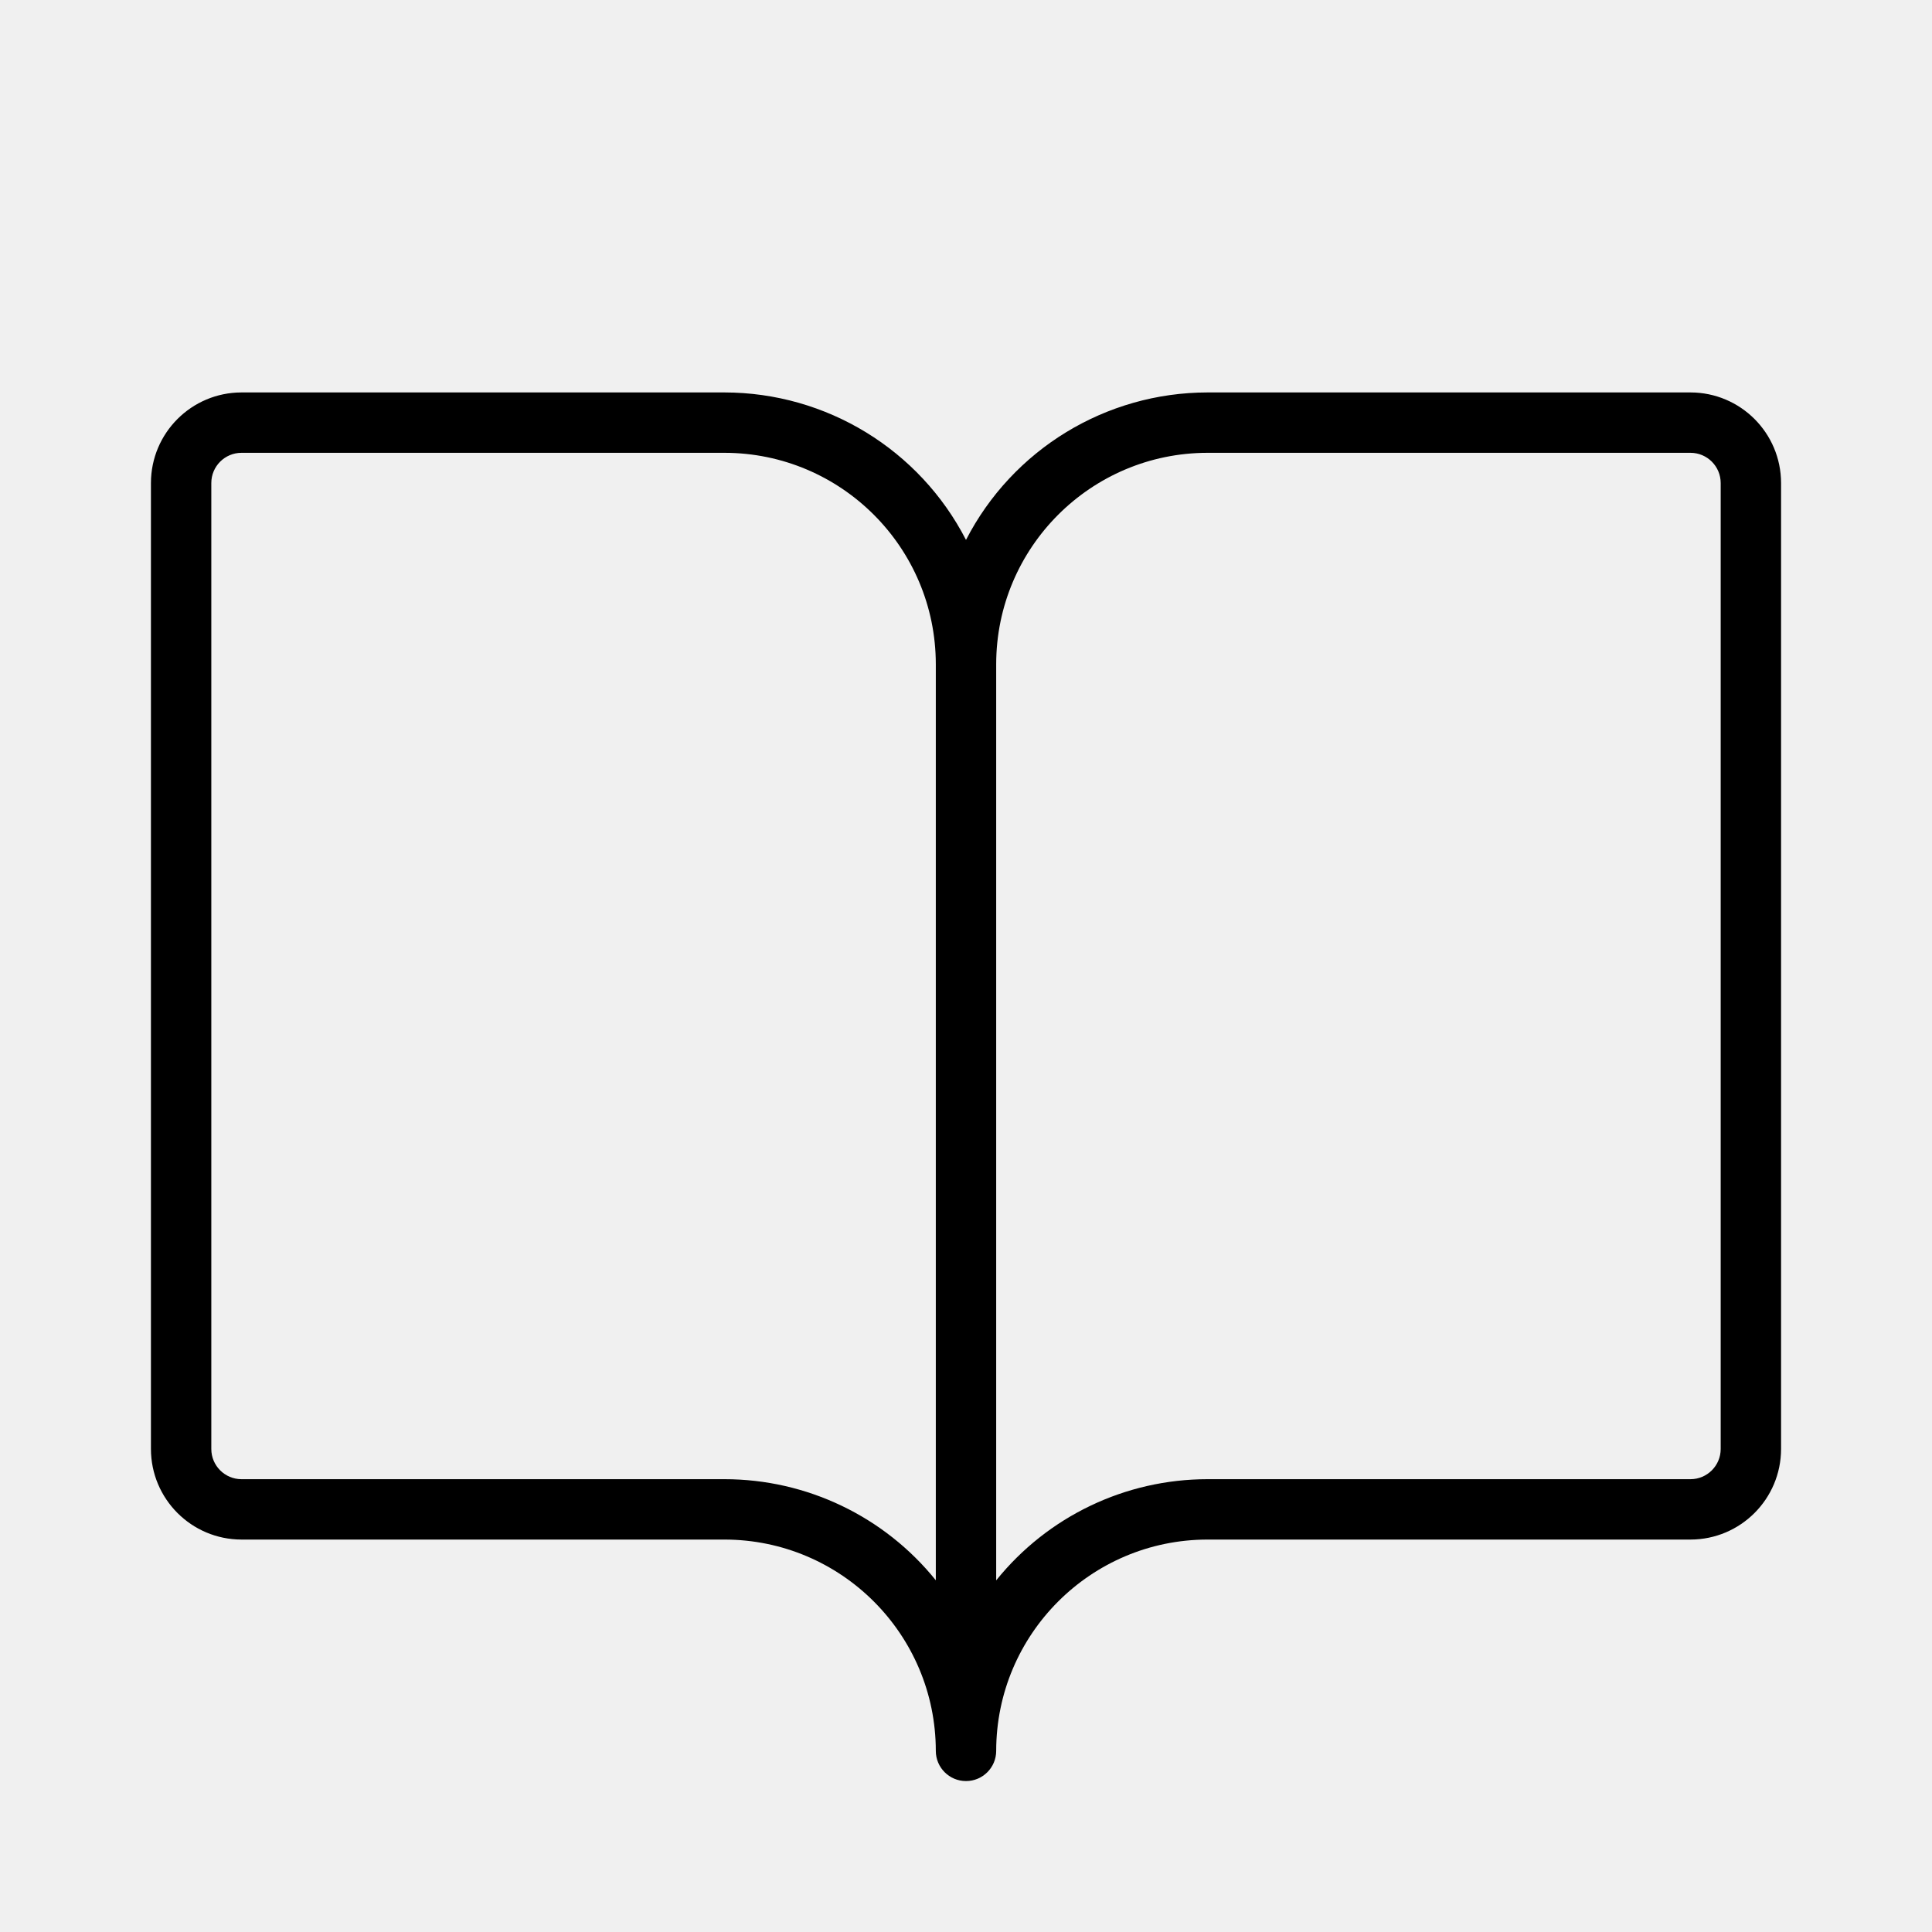
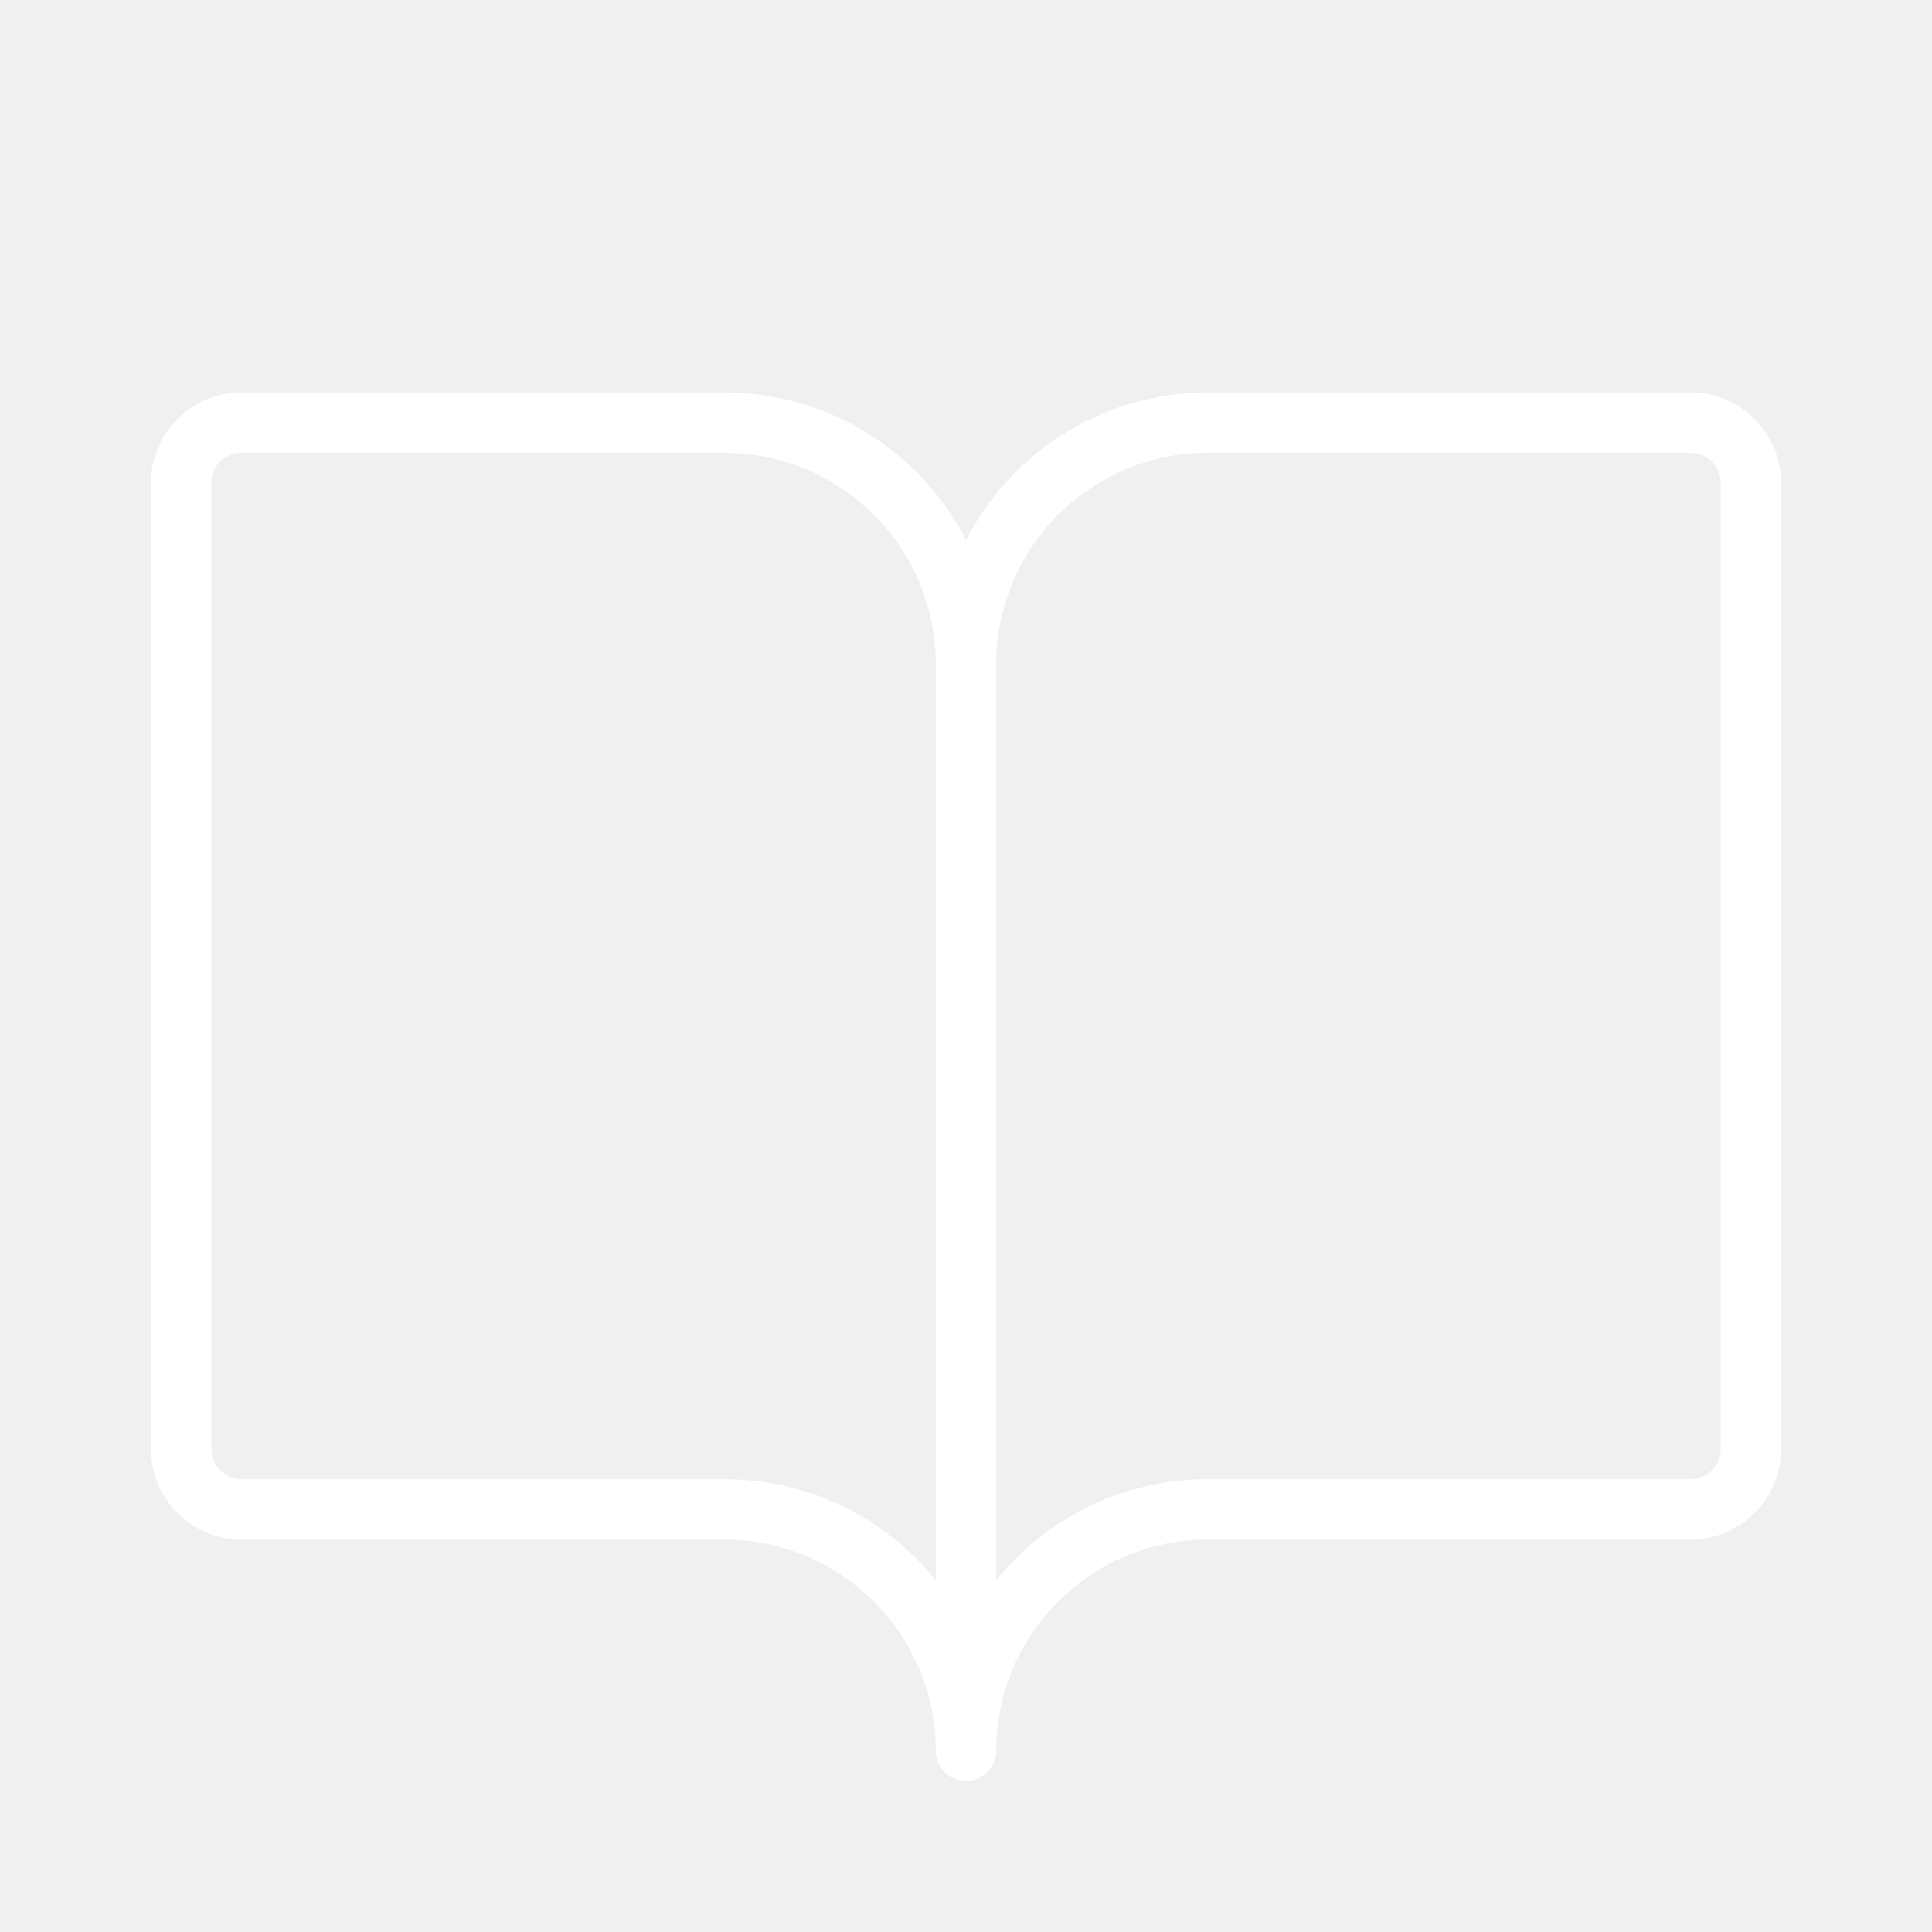
- <svg xmlns="http://www.w3.org/2000/svg" fill="#000000" width="800px" height="800px" viewBox="0 0 256 256" id="Flat">
+ <svg xmlns="http://www.w3.org/2000/svg" fill="#ffffff" width="800px" height="800px" viewBox="0 0 256 256" id="Flat">
  <path d="M224,52H160a36.029,36.029,0,0,0-32,19.54A36.029,36.029,0,0,0,96,52H32A12.013,12.013,0,0,0,20,64V192a12.013,12.013,0,0,0,12,12H96a28.031,28.031,0,0,1,28,28,4,4,0,0,0,8,0,28.031,28.031,0,0,1,28-28h64a12.013,12.013,0,0,0,12-12V64A12.013,12.013,0,0,0,224,52ZM96,196H32a4.004,4.004,0,0,1-4-4V64a4.004,4.004,0,0,1,4-4H96a28.031,28.031,0,0,1,28,28V209.396A35.949,35.949,0,0,0,96,196Zm132-4a4.004,4.004,0,0,1-4,4H160a35.942,35.942,0,0,0-28,13.407V88a28.031,28.031,0,0,1,28-28h64a4.004,4.004,0,0,1,4,4Z" />
</svg>
